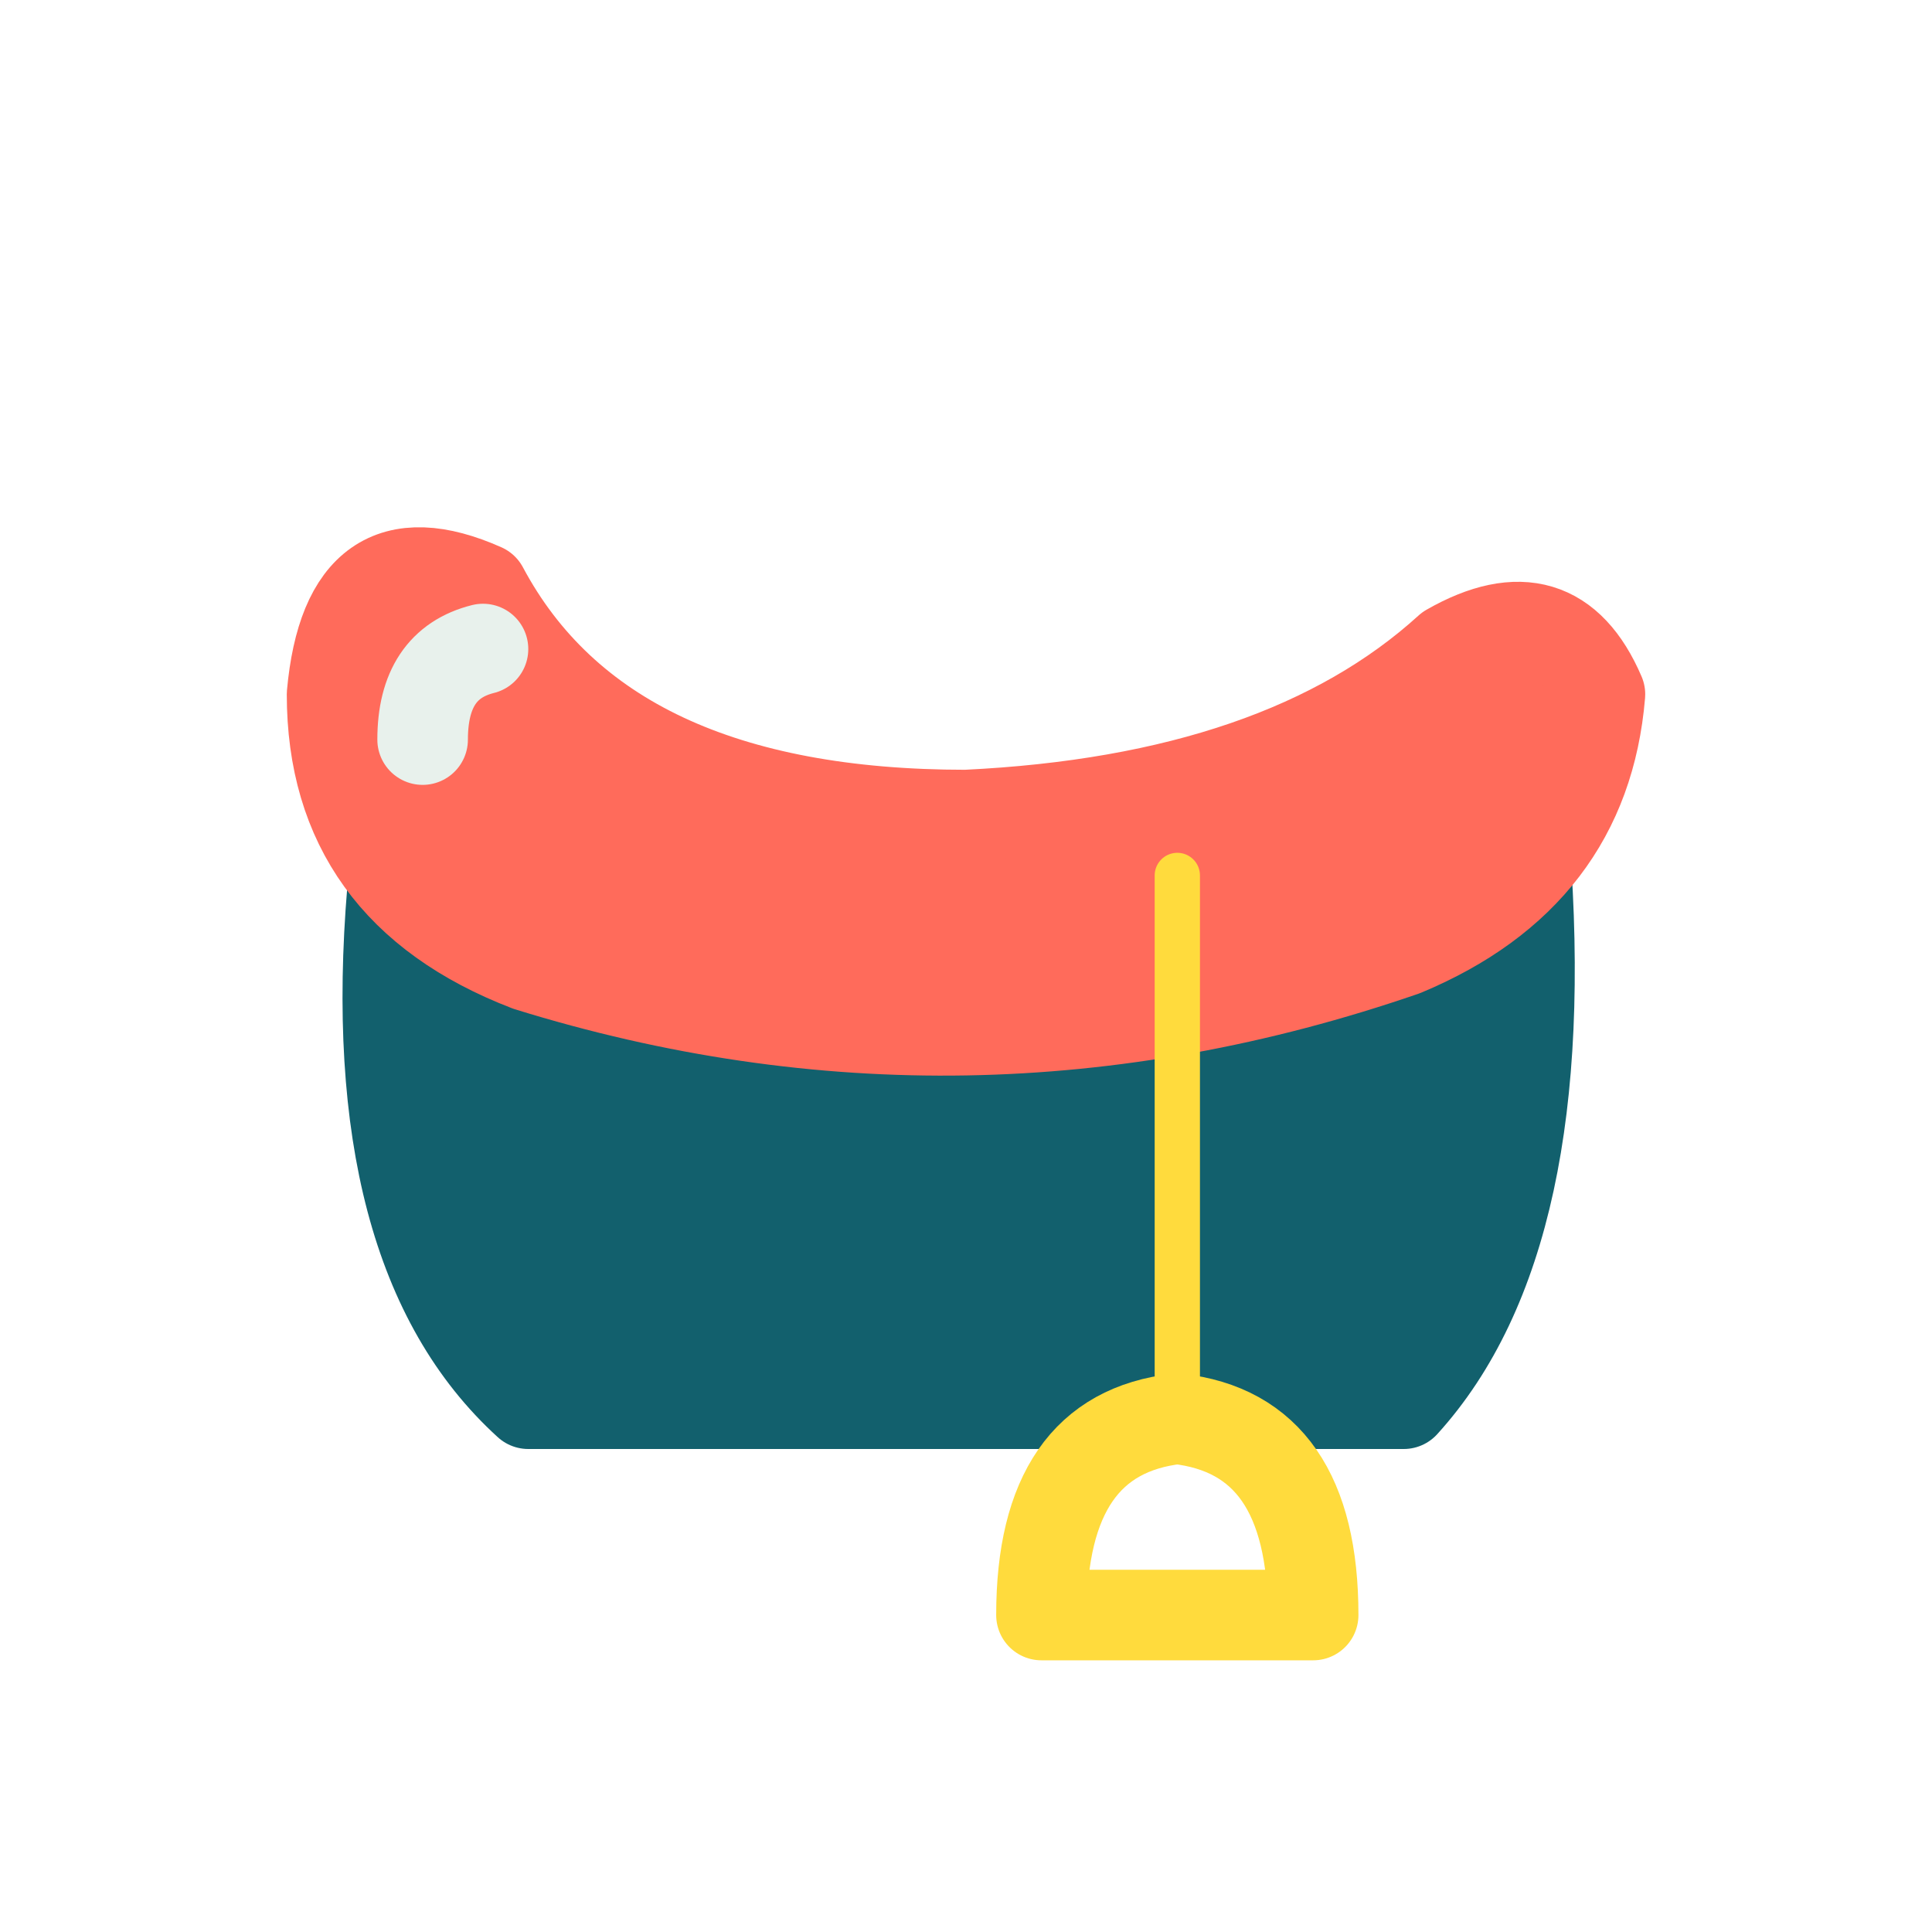
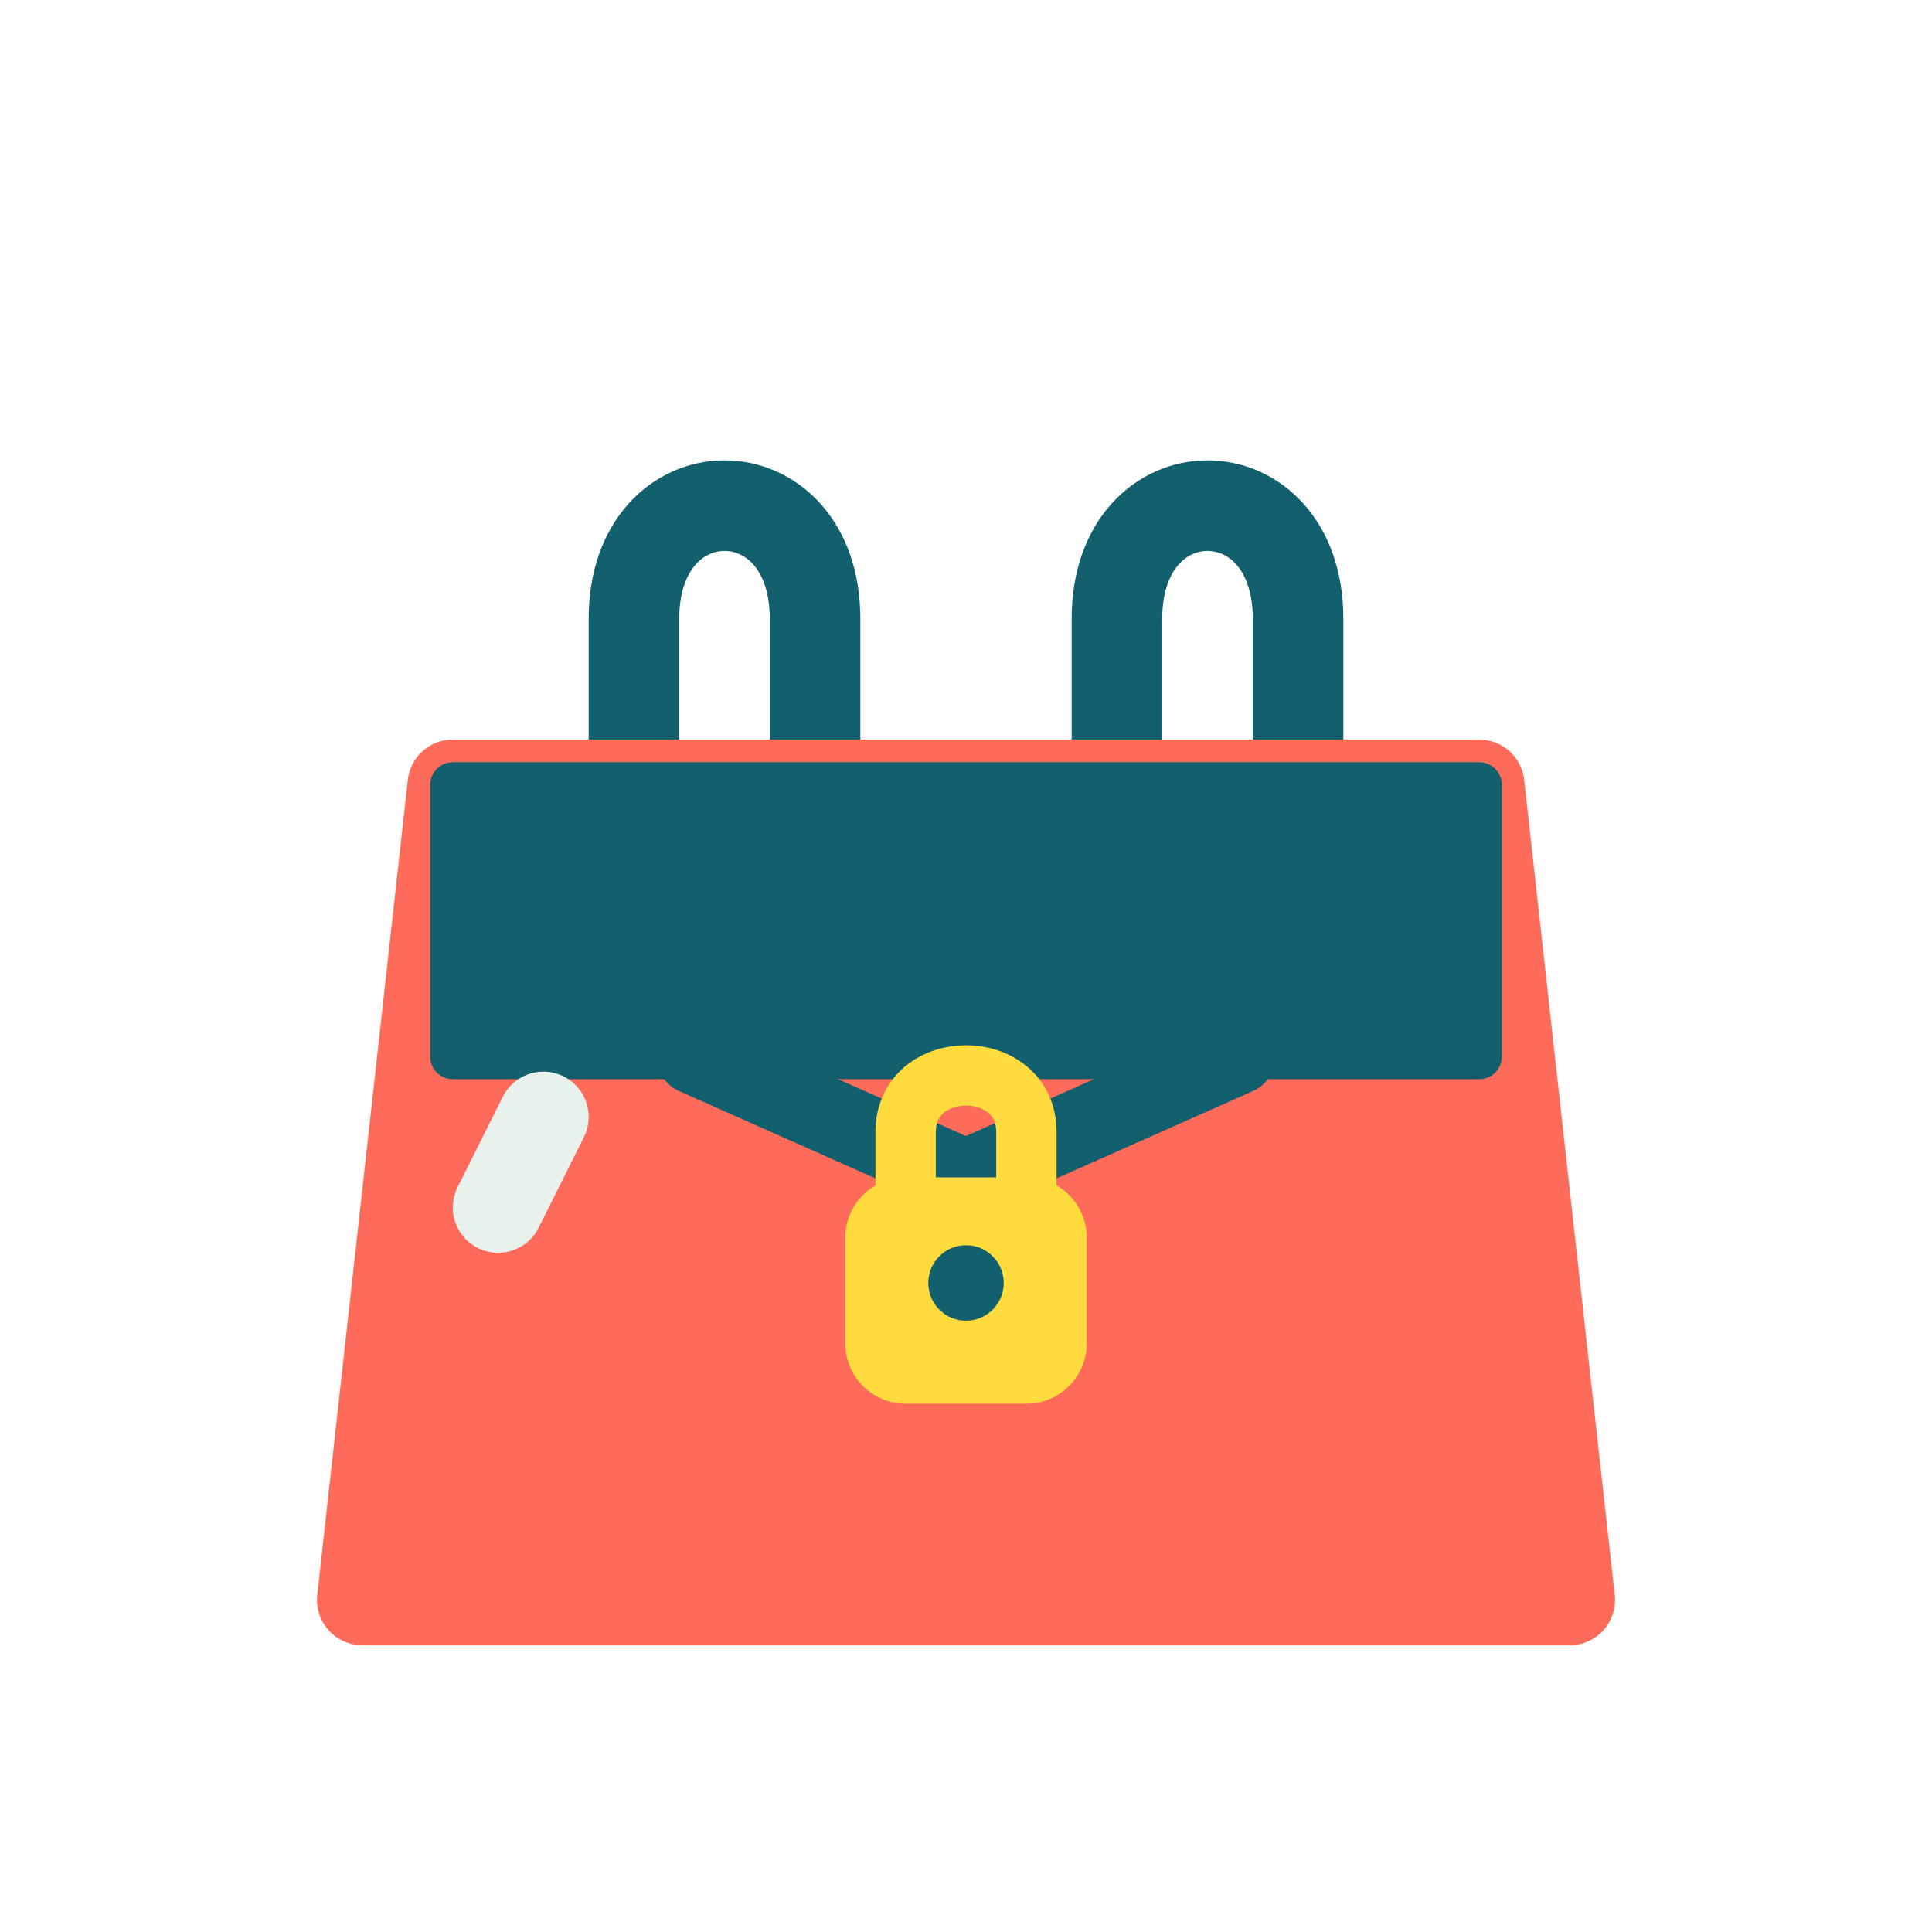
<svg xmlns="http://www.w3.org/2000/svg" viewBox="0 0 256 256" role="img" aria-label="Maison Hermès">
-   <path d="M52 118Q48 166 70 186H186Q206 164 202 112Z" fill="#12606D" stroke="#12606D" stroke-width="12" stroke-linejoin="round" />
-   <path d="M44 92Q46 70 64 78Q80 108 128 108Q170 106 192 86Q206 78 212 92Q210 116 186 126Q128 146 70 128Q44 118 44 92Z" fill="#FF6B5B" stroke="#FF6B5B" stroke-width="12" stroke-linejoin="round" />
-   <path d="M156 116V186" stroke="#FFDB3D" stroke-width="6" stroke-linecap="round" stroke-linejoin="round" fill="none" />
-   <path d="M138 214Q138 190 156 188Q174 190 174 214Z" stroke="#FFDB3D" stroke-width="12" stroke-linecap="round" stroke-linejoin="round" fill="none" />
-   <path d="M56 98Q56 88 64 86" stroke="#E8F1EC" stroke-width="12" stroke-linecap="round" stroke-linejoin="round" fill="none" />
+   <path d="M84 104V82C84 62 108 62 108 82V104" stroke="#12606D" stroke-width="12" stroke-linecap="round" stroke-linejoin="round" fill="none" />
+   <path d="M148 104V82C148 62 172 62 172 82V104" stroke="#12606D" stroke-width="12" stroke-linecap="round" stroke-linejoin="round" fill="none" />
+   <path d="M60 104H196L208 212H48Z" fill="#FF6B5B" stroke="#FF6B5B" stroke-width="12" stroke-linejoin="round" />
+   <path d="M60 104H196V140H60Z" fill="#12606D" stroke="#12606D" stroke-width="6" stroke-linejoin="round" />
+   <path d="M92 140L128 156L164 140" stroke="#12606D" stroke-width="10" stroke-linecap="round" stroke-linejoin="round" fill="none" />
+   <path d="M120 158V150C120 140 136 140 136 150V158" stroke="#FFDB3D" stroke-width="8" stroke-linecap="round" stroke-linejoin="round" fill="none" />
+   <rect x="112" y="156" width="32" height="30" rx="8" fill="#FFDB3D" />
+   <circle cx="128" cy="170" r="5" fill="#12606D" />
+   <path d="M66 160L72 148" stroke="#E8F1EC" stroke-width="12" stroke-linecap="round" fill="none" />
</svg>
